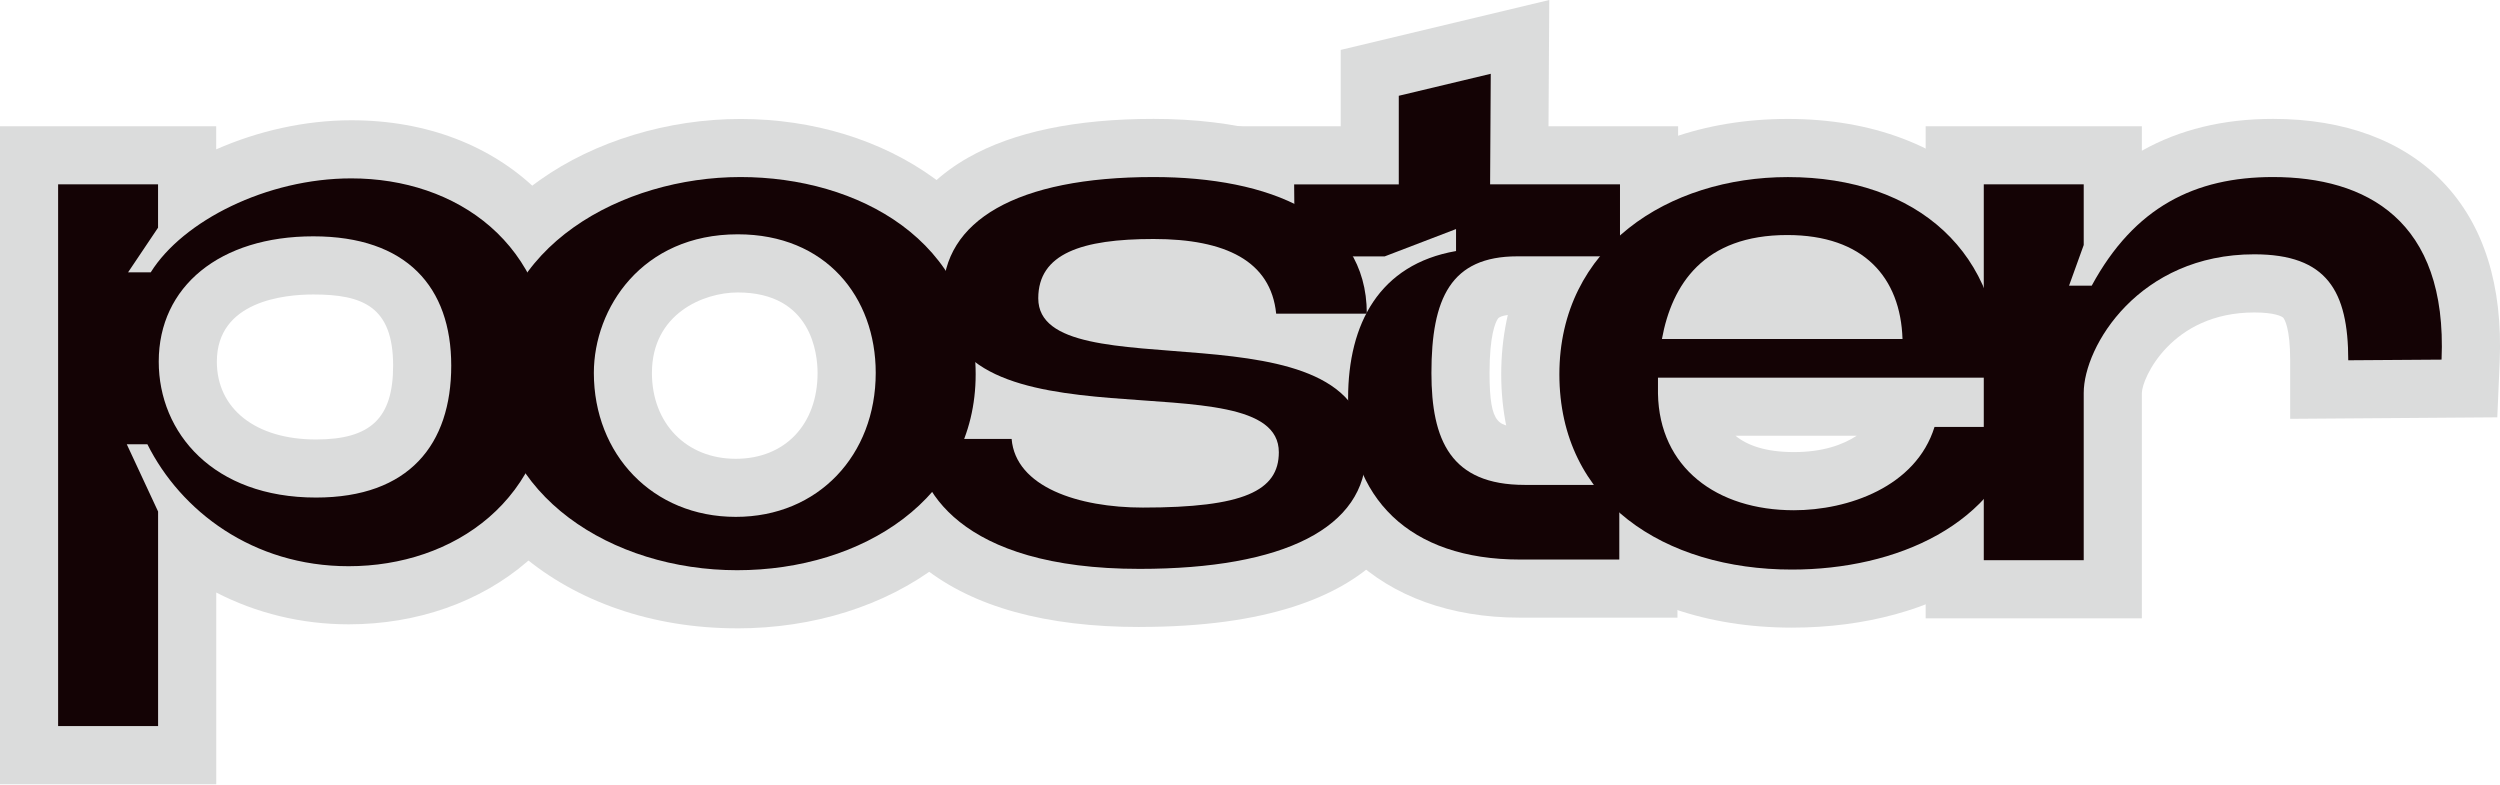
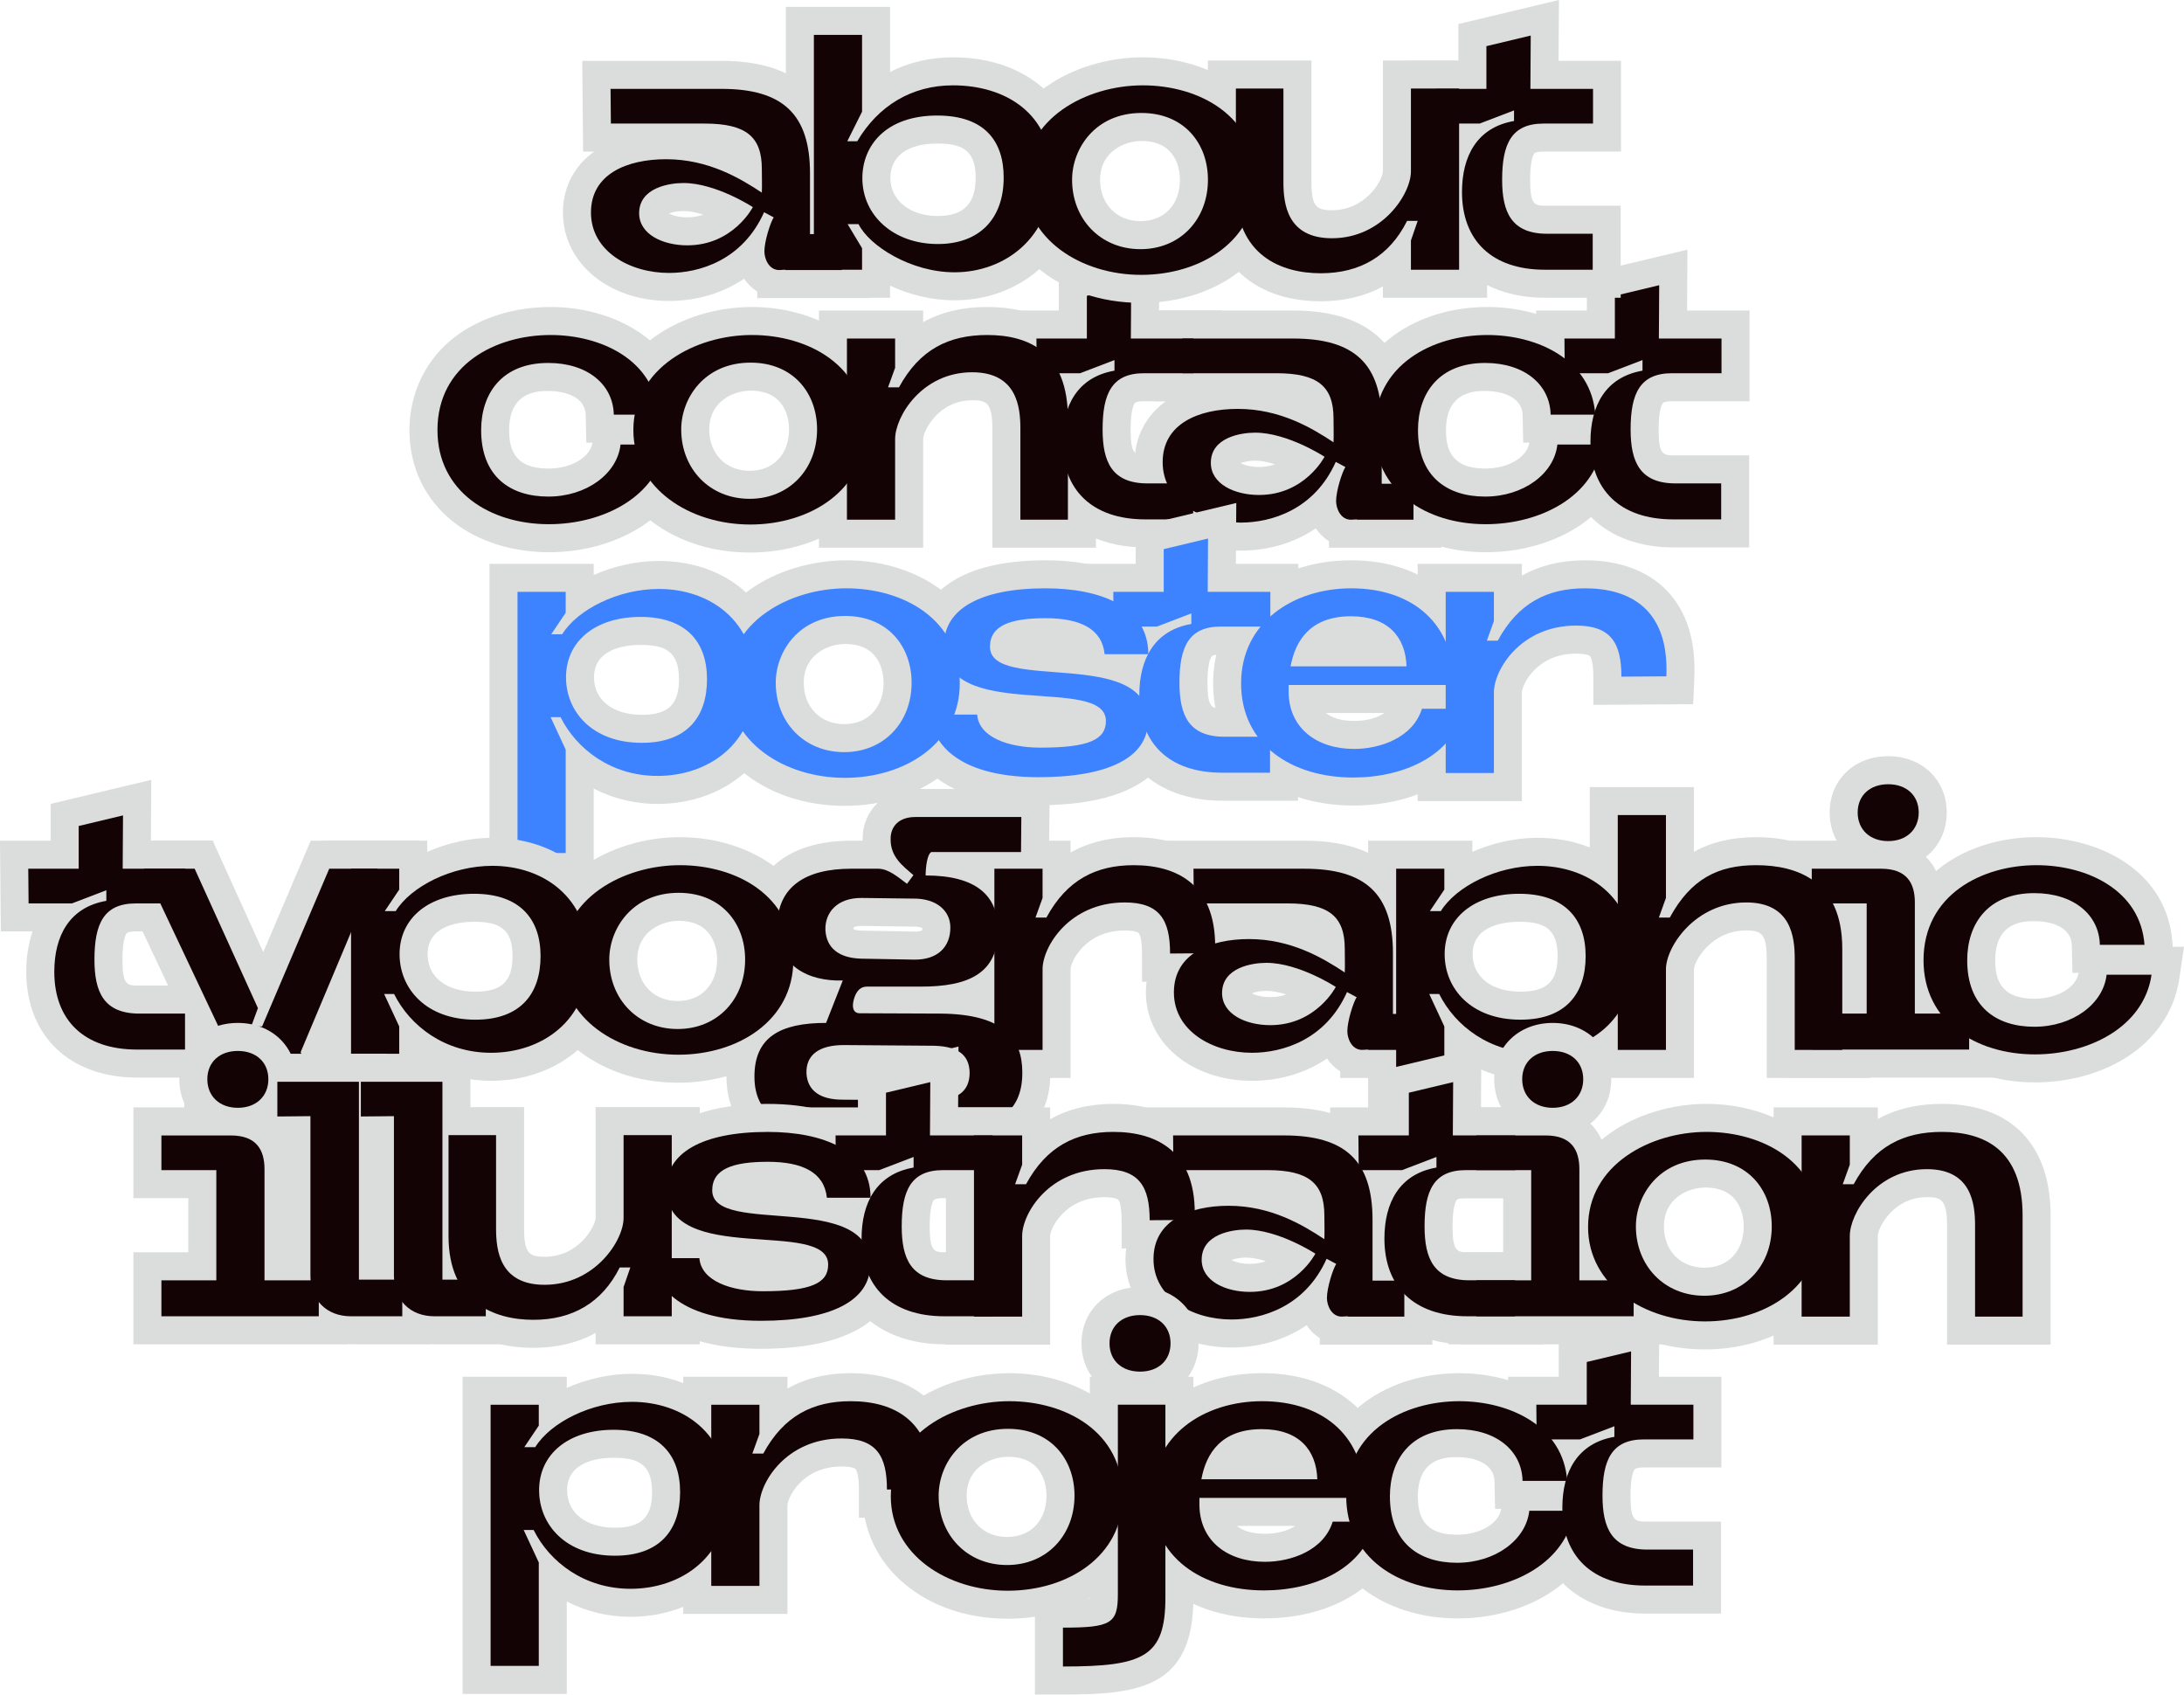
- <svg xmlns="http://www.w3.org/2000/svg" id="_圖層_2" data-name="圖層 2" viewBox="0 0 618.63 194.06">
+ <svg xmlns="http://www.w3.org/2000/svg" id="_圖層_2" data-name="圖層 2" viewBox="0 0 884 685.8">
  <defs>
    <style>
      .cls-1 {
        fill: #140305;
      }

      .cls-2 {
+         fill: #3d82ff;
+       }
+ 
+       .cls-3 {
        fill: #dbdcdc;
      }
    </style>
  </defs>
  <g id="_圖層_1-2" data-name="圖層 1">
    <g>
      <g>
-         <path class="cls-2" d="M0,194.06V31.24h53.5v5.72c10.32-4.55,21.99-7.2,33.44-7.2,37.59,0,63.85,25.58,63.85,62.2,0,19.28-7.03,35.54-20.34,47.02-11.59,10-27.28,15.51-44.16,15.51-11.73,0-22.92-2.78-32.78-7.87v47.44H0ZM77.53,72.87c-7.18,0-23.87,1.62-23.87,16.62,0,11.7,9.63,19.26,24.53,19.26,13.56,0,19.09-5.29,19.09-18.27,0-14.66-7.56-17.61-19.75-17.61Z" />
-         <path class="cls-2" d="M182.4,155.48c-42.42,0-74.4-27.02-74.4-62.86,0-19.28,9.09-36.35,25.59-48.06,13.54-9.61,31.63-15.12,49.63-15.12s34.97,5.23,48.02,14.73c15.84,11.54,24.57,28.75,24.57,48.46s-8.37,35.61-23.56,47.18c-13.28,10.11-30.98,15.68-49.85,15.68ZM182.56,72.37c-8.54,0-21.24,5.3-21.24,19.92,0,12.5,8.53,21.24,20.74,21.24s20.25-8.53,20.25-21.24c0-4.67-1.42-19.92-19.75-19.92Z" />
-         <path class="cls-2" d="M281.99,155.15c-23.17,0-41.16-4.96-53.47-14.75-10.37-8.24-16.31-19.83-16.31-31.79v-14.38h13.59c-5.65-7.52-6.83-15.81-6.83-21.4,0-14.26,7.31-26.27,20.59-33.82,11.2-6.36,26.64-9.59,45.89-9.59,41.42,0,67.15,18.46,67.15,48.18v14.38h-6.29c5.05,7.07,6.12,14.71,6.12,19.92,0,13-6.86,43.24-70.44,43.24Z" />
-         <path class="cls-2" d="M376.14,152.84c-34.58,0-56.92-21.31-56.92-54.28,0-7.61,1.11-14.57,3.23-20.74h-16.28l-.43-46.57h26.02V12.35L383.37,0l-.19,31.24h32.07v46.57h-39.77c-1.24,0-4.19.11-4.84,1.08-.62.93-2.05,4.1-2.05,13.4,0,13.32,2.37,13.32,8.7,13.32h37.8v47.23h-38.95Z" />
-         <path class="cls-2" d="M443.41,155.31c-42.35,0-71.93-25.78-71.93-62.69s29.17-63.19,70.94-63.19c20.78,0,38.19,6.6,50.34,19.08,10.72,11.01,16.4,25.75,16.5,42.75h9.41l-4.22,17.71c-6.7,28.15-34.59,46.34-71.04,46.34ZM429.44,107.82c2.87,2.36,7.4,4.05,14.47,4.05s12.05-1.76,15.54-4.05h-30.01Z" />
-         <path class="cls-2" d="M476.51,153V31.24h53.5v6.06c9.31-5.24,20.15-7.88,32.45-7.88,17.71,0,32.25,5.41,42.05,15.64,10.13,10.57,14.85,25.56,14.04,44.54l-.59,13.67-51.25.37v-14.48c0-8.01-1.41-10.15-1.69-10.5-.3-.37-2.18-1.34-7.18-1.34-20.58,0-27.83,16.4-27.83,19.92v55.77h-53.5Z" />
+         <g>
+           <path class="cls-3" d="M222.17,223.49c-14.76,0-28.45-4.32-38.54-12.17-11.55-8.99-17.91-22.22-17.91-37.26s6.84-29.33,19.27-38.36c10.17-7.39,23.61-11.46,37.83-11.46,25.02,0,52.9,13.39,54.99,42.78l.11,1.56h4.57l-1.91,12.99c-1.93,13.1-9.67,24.48-21.79,32.04-10.23,6.38-23.23,9.89-36.62,9.89ZM221.91,158.23c-3.92,0-15.83,0-15.83,15.83,0,7.25,1.8,15.57,15.83,15.57,9.31,0,16.89-4.47,17.91-10.47h-2.49l-.24-11.1c-.15-7.25-7.95-9.83-15.19-9.83Z" />
+           <path class="cls-3" d="M303.68,223.62c-33.44,0-58.66-21.31-58.66-49.56,0-15.2,7.17-28.66,20.18-37.9,10.67-7.58,24.94-11.92,39.13-11.92s27.57,4.12,37.86,11.61c12.49,9.1,19.37,22.66,19.37,38.21s-6.6,28.08-18.58,37.2c-10.47,7.97-24.43,12.36-39.31,12.36ZM303.81,158.1c-6.73,0-16.74,4.18-16.74,15.7,0,9.86,6.72,16.74,16.35,16.74s15.96-6.73,15.96-16.74c0-3.68-1.12-15.7-15.57-15.7Z" />
+           <path class="cls-3" d="M401.67,221.67v-48.26c0-10.9-2.8-11.41-8.16-11.41-13.7,0-19.86,12.48-19.86,15.7v43.97h-42.18v-96h42.18v4.71c7.37-4.11,16-6.14,25.97-6.14,27.94,0,43.97,16.45,43.97,45.14v52.29h-41.92Z" />
+           <path class="cls-3" d="M463.58,221.54c-27.26,0-44.88-16.8-44.88-42.8,0-6,.87-11.49,2.54-16.35h-12.84l-.34-36.72h20.52v-14.9l40.71-9.73-.15,24.63h25.28v36.72h-31.36c-.98,0-3.31.08-3.81.85-.49.73-1.62,3.23-1.62,10.56,0,10.5,1.87,10.5,6.86,10.5h29.8v37.24h-30.71Z" />
+           <path class="cls-3" d="M502.19,222.84c-24.47,0-42.93-15.38-42.93-35.78,0-10.33,4.62-18.88,12.61-24.67h-4.45l-.34-36.72h56.43c31.25,0,47.09,15.32,47.09,45.53v13.23h12.87v37.24h-45.56v-2.63c-2.05-1.3-3.88-3.05-5.31-5.22-8.6,5.83-19.02,9.02-30.42,9.02ZM502.14,187.42c1.27.7,3.78,1.57,7.46,1.57,2.45,0,4.6-.42,6.47-1.09-2.75-.87-5.54-1.46-8.03-1.46-2.36,0-4.57.47-5.9.98Z" />
+           <path class="cls-3" d="M601.38,223.49c-14.76,0-28.45-4.32-38.54-12.17-11.55-8.99-17.91-22.22-17.91-37.26s6.84-29.33,19.27-38.36c10.17-7.39,23.61-11.46,37.83-11.46,25.02,0,52.9,13.39,54.99,42.78l.11,1.56h4.57l-1.91,12.99c-1.93,13.1-9.67,24.48-21.79,32.04-10.23,6.38-23.23,9.89-36.62,9.89ZM601.12,158.23c-3.92,0-15.83,0-15.83,15.83,0,7.25,1.8,15.57,15.83,15.57,9.31,0,16.89-4.47,17.91-10.47h-2.49l-.24-11.1c-.15-7.25-7.95-9.83-15.18-9.83Z" />
+           <path class="cls-3" d="M677.3,221.54c-27.26,0-44.88-16.8-44.88-42.8,0-6,.87-11.49,2.54-16.35h-12.84l-.34-36.72h20.52v-14.9l40.71-9.73-.15,24.63h25.28v36.72h-31.36c-.98,0-3.31.08-3.81.85-.49.73-1.62,3.23-1.62,10.56,0,10.5,1.87,10.5,6.86,10.5h29.8v37.24h-30.71Z" />
+         </g>
+         <g>
+           <path class="cls-1" d="M269.37,179.91c-3.12,21.19-25.35,32.24-47.19,32.24-24.05,0-45.11-13.39-45.11-38.09,0-26.52,23.66-38.48,45.76-38.48,20.67,0,42.12,10.27,43.68,32.24h-18.07c-.26-12.22-10.66-20.93-26.52-20.93-18.98,0-27.17,12.61-27.17,27.17,0,18.72,11.7,26.91,27.17,26.91s27.95-9.23,29.25-21.06h18.2Z" />
+           <path class="cls-1" d="M350.22,174.06c0,24.18-22.1,38.22-46.54,38.22s-47.32-14.56-47.32-38.22c0-25.09,25.09-38.48,47.97-38.48s45.89,12.35,45.89,38.48ZM303.42,201.88c16.12,0,27.3-12.09,27.3-28.08,0-14.82-9.75-27.04-26.91-27.04-18.72,0-28.08,14.43-28.08,27.04,0,15.86,11.44,28.08,27.69,28.08Z" />
+           <path class="cls-1" d="M432.25,169.38v40.95h-19.24v-36.92c0-8.71-1.43-22.75-19.5-22.75-20.41,0-31.2,17.94-31.2,27.04v32.63h-19.5v-73.32h19.5v11.83l-2.86,7.93h4.42c8.32-15.34,20.15-21.19,35.75-21.19,17.03,0,32.63,7.15,32.63,33.8Z" />
+           <path class="cls-1" d="M457.73,137.01h25.35v14.04h-20.02c-13,0-16.77,8.19-16.77,22.75,0,13.13,3.77,21.84,18.2,21.84h18.46v14.56h-19.37c-21.58,0-33.54-11.96-33.54-31.46,0-14.56,6.11-26.13,21.06-28.73v-4.29l-13.91,5.33h-17.55l-.13-14.04h20.41v-17.29l17.94-4.29-.13,21.58Z" />
+           <path class="cls-1" d="M501.02,165.48c17.03,0,29.9,7.67,38.74,13.52.13-2.34,0-7.54,0-9.62,0-13-6.37-18.33-23.14-18.33h-37.96l-.13-14.04h44.98c24.7,0,35.75,10.27,35.75,34.19v24.57h12.87v14.56h-22.88v-.13l-2.47.13c-4.16,0-5.98-4.55-5.98-7.54,0-4.16,2.47-11.83,3.77-13.78l-3.9-2.08c-8.71,19.5-26.26,24.57-38.48,24.57-15.99,0-31.59-8.84-31.59-24.44s14.56-21.58,30.42-21.58ZM509.6,200.32c18.59,0,26.52-15.47,26.52-15.47,0,0-14.95-9.75-28.08-9.75-5.59,0-17.94,1.82-17.94,12.22,0,8.58,9.62,13,19.5,13Z" />
+           <path class="cls-1" d="M648.57,179.91c-3.12,21.19-25.35,32.24-47.19,32.24-24.05,0-45.11-13.39-45.11-38.09,0-26.52,23.66-38.48,45.76-38.48,20.67,0,42.12,10.27,43.68,32.24h-18.07c-.26-12.22-10.66-20.93-26.52-20.93-18.98,0-27.17,12.61-27.17,27.17,0,18.72,11.7,26.91,27.17,26.91s27.95-9.23,29.25-21.06h18.2Z" />
+           <path class="cls-1" d="M671.45,137.01h25.35v14.04h-20.02c-13,0-16.77,8.19-16.77,22.75,0,13.13,3.77,21.84,18.2,21.84h18.46v14.56h-19.37c-21.58,0-33.54-11.96-33.54-31.46,0-14.56,6.11-26.13,21.06-28.73v-4.29l-13.91,5.33h-17.55l-.13-14.04h20.41v-17.29l17.94-4.29-.13,21.58Z" />
+         </g>
      </g>
      <g>
-         <path class="cls-1" d="M36.48,109.93h-5.11l7.75,16.65v53.09H14.38V45.62h24.73v10.72l-7.42,11.05h5.61c7.91-12.7,28.69-23.25,49.63-23.25,25.89,0,49.47,15.99,49.47,47.82s-24.24,48.15-50.13,48.15c-23.74,0-41.55-13.69-49.8-30.18ZM39.28,89.48c0,17.64,13.52,33.64,38.91,33.64,23.09,0,33.47-13.19,33.47-32.65s-11.05-31.99-34.13-31.99-38.25,12.37-38.25,31Z" />
-         <path class="cls-1" d="M241.43,92.62c0,30.67-28.03,48.48-59.03,48.48s-60.02-18.47-60.02-48.48c0-31.82,31.82-48.81,60.84-48.81s58.21,15.66,58.21,48.81ZM182.07,127.9c20.45,0,34.63-15.34,34.63-35.62,0-18.8-12.37-34.3-34.13-34.3-23.74,0-35.62,18.3-35.62,34.3,0,20.12,14.51,35.62,35.12,35.62Z" />
-         <path class="cls-1" d="M338.05,111.91c0,18.63-20.28,28.86-56.06,28.86-44.85,0-55.4-20.28-55.4-32.15h23.74c.99,11.87,16.49,16.98,32.48,16.98,24.9,0,33.64-4.12,33.64-13.69,0-24.08-83.11,1.32-83.11-39.08,0-18.14,18.14-29.02,52.11-29.02,28.53,0,52.77,9.56,52.77,33.8h-22.43c-1.32-13.03-12.53-18.47-30.34-18.47s-28.53,3.63-28.53,14.68c0,23.74,81.13-.16,81.13,38.09Z" />
-         <path class="cls-1" d="M368.72,45.62h32.15v17.81h-25.39c-16.49,0-21.27,10.39-21.27,28.86,0,16.65,4.78,27.7,23.08,27.7h23.41v18.47h-24.57c-27.37,0-42.54-15.17-42.54-39.9,0-18.47,7.75-33.14,26.71-36.44v-5.44l-17.64,6.76h-22.26l-.16-17.81h25.89v-21.93l22.76-5.44-.16,27.37Z" />
-         <path class="cls-1" d="M410.27,93.44v3.96c.33,18.3,14.51,28.86,33.64,28.86,13.36,0,30.18-5.77,34.79-20.61h21.77c-5.77,24.24-31.33,35.29-57.05,35.29-31.49,0-57.55-16.82-57.55-48.31s27.04-48.81,56.56-48.81c31.99,0,53.26,18.8,52.43,49.63h-84.59ZM470.78,83.88c-.49-15.17-9.56-25.72-28.53-25.72-20.61,0-28.53,12.2-31,25.72h59.53Z" />
-         <path class="cls-1" d="M604.17,88.99l-23.09.16c0-17.15-5.28-26.22-23.25-26.22-28.53,0-42.21,22.75-42.21,34.3v41.39h-24.73V45.62h24.73v15.01l-3.63,10.06h5.61c10.55-19.46,25.56-26.88,44.85-26.88,22.92,0,43.2,10.55,41.72,45.18Z" />
+         <g>
+           <path class="cls-3" d="M270.79,121.8c-24.47,0-42.93-15.38-42.93-35.78,0-10.33,4.62-18.88,12.61-24.67h-4.45l-.34-36.72h56.43c31.25,0,47.09,15.32,47.09,45.53v13.23h12.87v37.24h-45.56v-2.63c-2.05-1.3-3.88-3.05-5.31-5.22-8.6,5.83-19.02,9.02-30.42,9.02ZM270.75,86.38c1.27.7,3.78,1.57,7.46,1.57,2.45,0,4.6-.42,6.47-1.09-2.75-.87-5.54-1.46-8.03-1.46-2.36,0-4.57.47-5.9.98Z" />
+           <path class="cls-3" d="M386.36,121.54c-9.34,0-18.34-2.32-26.1-5.93v4.89h-42.18V2.79h42.18v26.34c7.62-3.9,16.2-5.93,25.45-5.93,30.73,0,51.38,19.13,51.38,47.61,0,14.89-5.58,28.21-15.71,37.51-9.29,8.53-21.73,13.22-35.02,13.22ZM379.34,58.1c-12.04,0-18.95,5.11-18.95,14.01s7.9,15.31,19.21,15.31c10.45,0,15.31-4.95,15.31-15.57,0-11.45-5.96-13.75-15.57-13.75Z" />
+           <path class="cls-3" d="M461.89,122.58c-33.44,0-58.66-21.31-58.66-49.56,0-15.2,7.17-28.66,20.18-37.9,10.67-7.58,24.94-11.92,39.13-11.92s27.57,4.12,37.86,11.62c12.49,9.1,19.37,22.66,19.37,38.21s-6.6,28.08-18.58,37.2c-10.47,7.97-24.43,12.36-39.3,12.36ZM462.02,57.06c-6.73,0-16.74,4.18-16.74,15.7,0,9.86,6.72,16.74,16.35,16.74s15.96-6.73,15.96-16.74c0-3.68-1.12-15.7-15.57-15.7Z" />
+           <path class="cls-3" d="M534.56,121.93c-28.16,0-45.66-17.3-45.66-45.14V24.5h41.92v49.17c0,9.84,1.97,11.41,8.29,11.41,14,0,20.57-12.49,20.64-15.71V24.5h42.18v96h-42.18v-4.58c-7.23,3.97-15.68,6.01-25.19,6.01Z" />
+           <path class="cls-3" d="M625.3,120.5c-27.26,0-44.88-16.8-44.88-42.8,0-6,.87-11.49,2.54-16.35h-12.84l-.34-36.72h20.52v-14.9l40.7-9.74-.15,24.63h25.28v36.72h-31.36c-.98,0-3.31.08-3.81.85-.49.73-1.62,3.23-1.62,10.57,0,10.5,1.87,10.5,6.86,10.5h29.8v37.24h-30.71Z" />
+         </g>
+         <g>
+           <path class="cls-1" d="M269.62,64.44c17.03,0,29.9,7.67,38.74,13.52.13-2.34,0-7.54,0-9.62,0-13-6.37-18.33-23.14-18.33h-37.96l-.13-14.04h44.98c24.7,0,35.75,10.27,35.75,34.19v24.57h12.87v14.56h-22.88v-.13l-2.47.13c-4.16,0-5.98-4.55-5.98-7.54,0-4.16,2.47-11.83,3.77-13.78l-3.9-2.08c-8.71,19.5-26.26,24.57-38.48,24.57-15.99,0-31.59-8.84-31.59-24.44s14.56-21.58,30.42-21.58ZM278.2,99.29c18.59,0,26.52-15.47,26.52-15.47,0,0-14.95-9.75-28.08-9.75-5.59,0-17.94,1.82-17.94,12.22,0,8.58,9.62,13,19.5,13Z" />
+           <path class="cls-1" d="M425.76,70.81c0,25.22-18.98,39.39-39.39,39.39-17.81,0-34.58-10.79-38.87-19.5h-4.42l5.85,9.75v8.71h-19.5V14.13h19.5v31.07l-5.98,11.96h4.03c8.45-14.3,21.97-22.62,38.74-22.62,21.06,0,40.04,11.18,40.04,36.27ZM406.25,71.85c0-14.43-7.41-25.09-26.91-25.09-20.54,0-30.29,11.96-30.29,25.35,0,15.08,12.61,26.65,30.55,26.65,16.77,0,26.65-10.14,26.65-26.91Z" />
+           <path class="cls-1" d="M508.43,73.02c0,24.18-22.1,38.22-46.54,38.22s-47.32-14.56-47.32-38.22c0-25.09,25.09-38.48,47.97-38.48s45.89,12.35,45.89,38.48ZM461.63,100.84c16.12,0,27.3-12.09,27.3-28.08,0-14.82-9.75-27.04-26.91-27.04-18.72,0-28.08,14.43-28.08,27.04,0,15.86,11.44,28.08,27.69,28.08Z" />
+           <path class="cls-1" d="M500.24,76.79v-40.95h19.24v37.83c0,8.71,1.43,22.75,19.63,22.75,20.41,0,31.98-17.94,31.98-27.04v-33.54h19.5v73.32h-19.5v-11.83l2.73-7.93h-4.29c-7.15,14.3-19.11,21.19-34.97,21.19s-34.32-7.15-34.32-33.8Z" />
+           <path class="cls-1" d="M619.45,35.97h25.35v14.04h-20.02c-13,0-16.77,8.19-16.77,22.75,0,13.13,3.77,21.84,18.2,21.84h18.46v14.56h-19.37c-21.58,0-33.54-11.96-33.54-31.46,0-14.56,6.11-26.13,21.06-28.73v-4.29l-13.91,5.33h-17.55l-.13-14.04h20.41v-17.29l17.94-4.29-.13,21.58Z" />
+         </g>
+       </g>
+       <g>
+         <g>
+           <path class="cls-3" d="M198.13,356.56v-128.37h42.18v4.51c8.14-3.59,17.33-5.68,26.36-5.68,29.64,0,50.34,20.17,50.34,49.04,0,15.2-5.55,28.02-16.04,37.07-9.14,7.88-21.51,12.23-34.82,12.23-9.25,0-18.07-2.19-25.84-6.21v37.41h-42.18ZM259.26,261.01c-5.66,0-18.82,1.28-18.82,13.1,0,9.22,7.59,15.18,19.34,15.18,10.69,0,15.05-4.17,15.05-14.4,0-11.56-5.96-13.88-15.57-13.88Z" />
+           <path class="cls-3" d="M341.94,326.14c-33.44,0-58.66-21.31-58.66-49.56,0-15.2,7.17-28.66,20.18-37.9,10.67-7.58,24.94-11.92,39.13-11.92s27.57,4.12,37.86,11.61c12.49,9.1,19.37,22.66,19.37,38.21s-6.6,28.08-18.58,37.2c-10.47,7.97-24.43,12.36-39.31,12.36ZM342.07,260.62c-6.73,0-16.74,4.18-16.74,15.7,0,9.86,6.72,16.74,16.35,16.74s15.96-6.73,15.96-16.74c0-3.68-1.12-15.7-15.57-15.7Z" />
+           <path class="cls-3" d="M420.46,325.88c-18.27,0-32.45-3.91-42.16-11.63-8.17-6.5-12.86-15.63-12.86-25.06v-11.34h10.71c-4.45-5.93-5.38-12.46-5.38-16.87,0-11.25,5.77-20.71,16.24-26.66,8.83-5.01,21-7.56,36.18-7.56,32.65,0,52.94,14.56,52.94,37.99v11.34h-4.96c3.98,5.57,4.83,11.6,4.83,15.7,0,10.25-5.41,34.09-55.54,34.09Z" />
+           <path class="cls-3" d="M494.69,324.06c-27.26,0-44.88-16.8-44.88-42.8,0-6,.87-11.49,2.54-16.35h-12.84l-.34-36.72h20.52v-14.9l40.71-9.73-.15,24.63h25.28v36.72h-31.36c-.98,0-3.31.08-3.81.85-.49.73-1.62,3.23-1.62,10.56,0,10.5,1.87,10.5,6.86,10.5h29.8v37.24h-30.71Z" />
+           <path class="cls-3" d="M547.73,326.01c-33.39,0-56.71-20.33-56.71-49.43s23-49.82,55.93-49.82c16.38,0,30.11,5.2,39.69,15.04,8.45,8.68,12.93,20.3,13.01,33.71h7.42l-3.33,13.97c-5.28,22.19-27.27,36.53-56.01,36.53ZM536.71,288.57c2.27,1.86,5.84,3.19,11.41,3.19s9.5-1.39,12.25-3.19h-23.66Z" />
+           <path class="cls-3" d="M573.82,324.19v-96h42.18v4.78c7.34-4.13,15.89-6.21,25.58-6.21,13.96,0,25.42,4.26,33.15,12.33,7.99,8.34,11.71,20.15,11.07,35.12l-.46,10.78-40.41.29v-11.42c0-6.31-1.11-8-1.33-8.28-.24-.29-1.72-1.05-5.66-1.05-16.23,0-21.94,12.93-21.94,15.7v43.97h-42.18Z" />
+         </g>
+         <g>
+           <path class="cls-2" d="M226.89,290.23h-4.03l6.11,13.13v41.86h-19.5v-105.69h19.5v8.45l-5.85,8.71h4.42c6.24-10.01,22.62-18.33,39.13-18.33,20.41,0,39,12.61,39,37.7s-19.11,37.96-39.52,37.96c-18.72,0-32.76-10.79-39.26-23.79ZM229.1,274.11c0,13.91,10.66,26.52,30.68,26.52,18.2,0,26.39-10.4,26.39-25.74s-8.71-25.22-26.91-25.22-30.16,9.75-30.16,24.44Z" />
+           <path class="cls-2" d="M388.48,276.58c0,24.18-22.1,38.22-46.54,38.22s-47.32-14.56-47.32-38.22c0-25.09,25.09-38.48,47.97-38.48s45.89,12.35,45.89,38.48ZM341.68,304.4c16.12,0,27.3-12.09,27.3-28.08,0-14.82-9.75-27.04-26.91-27.04-18.72,0-28.08,14.43-28.08,27.04,0,15.86,11.44,28.08,27.69,28.08Z" />
+           <path class="cls-2" d="M464.66,291.79c0,14.69-15.99,22.75-44.2,22.75-35.36,0-43.68-15.99-43.68-25.35h18.72c.78,9.36,13,13.39,25.61,13.39,19.63,0,26.52-3.25,26.52-10.79,0-18.98-65.52,1.04-65.52-30.81,0-14.3,14.3-22.88,41.08-22.88,22.49,0,41.6,7.54,41.6,26.65h-17.68c-1.04-10.27-9.88-14.56-23.92-14.56s-22.49,2.86-22.49,11.57c0,18.72,63.96-.13,63.96,30.03Z" />
+           <path class="cls-2" d="M488.84,239.53h25.35v14.04h-20.02c-13,0-16.77,8.19-16.77,22.75,0,13.13,3.77,21.84,18.2,21.84h18.46v14.56h-19.37c-21.58,0-33.54-11.96-33.54-31.46,0-14.56,6.11-26.13,21.06-28.73v-4.29l-13.91,5.33h-17.55l-.13-14.04h20.41v-17.29l17.94-4.29-.13,21.58Z" />
+           <path class="cls-2" d="M521.59,277.23v3.12c.26,14.43,11.44,22.75,26.52,22.75,10.53,0,23.79-4.55,27.43-16.25h17.16c-4.55,19.11-24.7,27.82-44.98,27.82-24.83,0-45.37-13.26-45.37-38.09s21.32-38.48,44.59-38.48c25.22,0,41.99,14.82,41.34,39.13h-66.69ZM569.31,269.69c-.39-11.96-7.54-20.28-22.49-20.28-16.25,0-22.49,9.62-24.44,20.28h46.93Z" />
+           <path class="cls-2" d="M674.48,273.72l-18.2.13c0-13.52-4.16-20.67-18.33-20.67-22.49,0-33.28,17.94-33.28,27.04v32.63h-19.5v-73.32h19.5v11.83l-2.86,7.93h4.42c8.32-15.34,20.15-21.19,35.36-21.19,18.07,0,34.06,8.32,32.89,35.62Z" />
+         </g>
+       </g>
+       <g>
+         <g>
+           <path class="cls-3" d="M55.52,436.11c-27.26,0-44.88-16.8-44.88-42.8,0-6,.87-11.49,2.54-16.35H.34l-.34-36.72h20.52v-14.9l40.71-9.73-.15,24.63h25.28v36.72h-31.36c-.98,0-3.31.08-3.81.85-.49.73-1.62,3.23-1.62,10.56,0,10.5,1.87,10.5,6.86,10.5h29.8v37.24h-30.71Z" />
+           <path class="cls-3" d="M74.6,468.61v-37.11h12.67c-4.03-2.68-7.12-6.57-9.33-11.7l-37.59-79.56h45.74l20.47,45.1,19.2-45.1h44.19l-36.01,85.67,17.11,42.7h-76.46Z" />
+           <path class="cls-3" d="M130.76,468.61v-128.37h42.18v4.51c8.14-3.59,17.33-5.68,26.36-5.68,29.64,0,50.34,20.17,50.34,49.04,0,15.2-5.55,28.02-16.04,37.07-9.14,7.88-21.51,12.23-34.82,12.23-9.25,0-18.07-2.19-25.84-6.21v37.41h-42.18ZM191.89,373.06c-5.66,0-18.82,1.28-18.82,13.1,0,9.22,7.59,15.18,19.34,15.18,10.69,0,15.05-4.17,15.05-14.4,0-11.56-5.96-13.88-15.57-13.88Z" />
+           <path class="cls-3" d="M274.56,438.19c-33.44,0-58.66-21.31-58.66-49.56,0-15.2,7.17-28.66,20.18-37.9,10.67-7.58,24.94-11.92,39.13-11.92s27.57,4.12,37.86,11.61c12.49,9.1,19.37,22.66,19.37,38.21s-6.6,28.08-18.58,37.2c-10.47,7.97-24.43,12.36-39.31,12.36ZM274.69,372.67c-6.73,0-16.74,4.18-16.74,15.7,0,9.86,6.72,16.74,16.35,16.74s15.96-6.73,15.96-16.74c0-3.68-1.12-15.7-15.57-15.7Z" />
+           <path class="cls-3" d="M335.89,468.61c-12.35,0-21.74-2.21-28.67-6.75-6.01-3.94-13.18-11.68-13.18-26.17,0-8.5,2.87-26.62,26.44-31.7-10.73-5.36-17.11-15.57-17.21-28.92,0-21.84,15.42-34.83,41.24-34.83h4.65c0-.28,0-.57,0-.85.05-11.64,9.02-20.08,21.35-20.08h54.35l-.34,36.85h-15.58c5.24,6.83,6.27,14.73,6.32,19.56.2,10.06-2.67,18.19-8.53,24.18-.93.95-1.91,1.82-2.93,2.61,16.91,6.26,21.22,19.52,21.33,31.13.15,9.92-2.78,18.02-8.71,24.03-7.35,7.46-18.84,11.08-35.13,11.08l-45.41-.13ZM370.33,377.04c1.69,0,2.58-.32,2.85-.48.04-.12.13-.41.15-.96-.46-.24-1.54-.6-3.38-.6h-.5s-20.84-.26-20.84-.26c-2.09,0-2.99.5-3.11.63,0,.02-.06.2-.06.52,0,.08.01.14.02.2.49.2,1.56.49,3.35.54,0,0,21.52.39,21.52.39Z" />
+           <path class="cls-3" d="M391.14,436.24v-96h42.18v4.78c7.34-4.13,15.89-6.21,25.58-6.21,13.96,0,25.42,4.26,33.15,12.33,7.99,8.34,11.71,20.15,11.07,35.12l-.46,10.78-40.41.29v-11.42c0-6.31-1.11-8-1.33-8.28-.24-.29-1.72-1.05-5.66-1.05-16.23,0-21.94,12.93-21.94,15.7v43.97h-42.18Z" />
+           <path class="cls-3" d="M506.74,437.41c-24.47,0-42.93-15.38-42.93-35.78,0-10.33,4.62-18.88,12.61-24.67h-4.45l-.34-36.72h56.43c31.25,0,47.09,15.32,47.09,45.53v13.23h12.87v37.24h-45.56v-2.63c-2.05-1.3-3.88-3.05-5.31-5.22-8.6,5.83-19.02,9.02-30.42,9.02ZM506.7,401.99c1.27.7,3.78,1.57,7.46,1.57,2.45,0,4.6-.42,6.47-1.09-2.75-.87-5.54-1.46-8.03-1.46-2.36,0-4.57.47-5.9.98Z" />
+           <path class="cls-3" d="M553.77,468.61v-128.37h42.18v4.51c8.14-3.58,17.33-5.68,26.36-5.68,29.64,0,50.34,20.17,50.34,49.04,0,15.2-5.55,28.02-16.04,37.07-9.14,7.88-21.51,12.23-34.82,12.23-9.25,0-18.07-2.19-25.84-6.21v37.41h-42.18ZM614.9,373.06c-5.66,0-18.82,1.28-18.82,13.1,0,9.22,7.59,15.18,19.34,15.18,10.69,0,15.05-4.17,15.05-14.4,0-11.56-5.96-13.88-15.57-13.88Z" />
+           <path class="cls-3" d="M715.1,436.24v-48.26c0-9.84-1.97-11.41-8.29-11.41-14.25,0-21.06,12.49-21.16,15.72v43.96s-42.18,0-42.18,0v-117.71h42.18v26.2c7.14-3.99,15.46-5.92,25.19-5.92,28.92,0,46.18,16.88,46.18,45.14v52.29h-41.92Z" />
+           <path class="cls-3" d="M721.99,436.11v-37.24h22.23v-21.91h-22.23v-36.72h21.44c-1.83-3.3-2.85-7.17-2.85-11.41,0-13.2,9.96-22.78,23.69-22.78s23.69,9.58,23.69,22.78c0,7.51-3.19,13.86-8.45,17.95,4.43,4.33,6.89,10.64,6.89,18.45v33.64h21.97v37.24h-86.38Z" />
+           <path class="cls-3" d="M823.68,438.06c-14.76,0-28.45-4.32-38.54-12.17-11.55-8.99-17.91-22.22-17.91-37.26s6.84-29.33,19.27-38.36c10.17-7.39,23.61-11.46,37.83-11.46,25.02,0,52.9,13.39,54.99,42.78l.11,1.56h4.57l-1.91,12.99c-1.93,13.1-9.67,24.48-21.79,32.04-10.23,6.38-23.23,9.89-36.62,9.89ZM823.42,372.8c-3.92,0-15.83,0-15.83,15.83,0,7.25,1.8,15.57,15.83,15.57,9.31,0,16.89-4.47,17.91-10.47h-2.49l-.24-11.1c-.15-7.25-7.95-9.83-15.18-9.83Z" />
+         </g>
+         <g>
+           <path class="cls-1" d="M49.67,351.58h25.35v14.04h-20.02c-13,0-16.77,8.19-16.77,22.75,0,13.13,3.77,21.84,18.2,21.84h18.46v14.56h-19.37c-21.58,0-33.54-11.96-33.54-31.46,0-14.56,6.11-26.13,21.06-28.73v-4.29l-13.91,5.33H11.57l-.13-14.04h20.41v-17.29l17.94-4.29-.13,21.58Z" />
+           <path class="cls-1" d="M152.89,351.58l-31.2,74.23,12.61,31.46h-48.36v-14.43h23.66l-6.89-18.2c-7.15-.39-11.57-2.73-14.43-9.49l-30.03-63.57h20.54l25.61,56.42-2.73,7.41h4.42l27.17-63.83h19.63Z" />
+           <path class="cls-1" d="M159.51,402.28h-4.03l6.11,13.13v41.86h-19.5v-105.69h19.5v8.45l-5.85,8.71h4.42c6.24-10.01,22.62-18.33,39.13-18.33,20.41,0,39,12.61,39,37.7s-19.11,37.96-39.52,37.96c-18.72,0-32.76-10.79-39.26-23.79ZM161.73,386.16c0,13.91,10.66,26.52,30.68,26.52,18.2,0,26.39-10.4,26.39-25.74s-8.71-25.22-26.91-25.22-30.16,9.75-30.16,24.44Z" />
+           <path class="cls-1" d="M321.11,388.63c0,24.18-22.1,38.22-46.54,38.22s-47.32-14.56-47.32-38.22c0-25.09,25.09-38.48,47.97-38.48s45.89,12.35,45.89,38.48ZM274.3,416.45c16.12,0,27.3-12.09,27.3-28.08,0-14.82-9.75-27.04-26.91-27.04-18.72,0-28.08,14.43-28.08,27.04,0,15.86,11.44,28.08,27.69,28.08Z" />
+           <path class="cls-1" d="M413.27,344.82h-36.27c-1.69.78-2.34,6.11-2.34,9.49,20.54,0,29.12,8.19,29.25,21.58.39,18.33-12.35,23.4-31.07,23.4h-21.97c-2.6,0-4.29,1.82-5.2,4.94-1.04,3.51-.26,5.85,2.34,5.85l32.37.13c26.78.13,33.28,10.79,33.41,23.53.26,17.68-12.09,23.79-33.15,23.66l-44.72-.13c-19.24,0-30.55-5.85-30.55-21.58s10.14-21.71,28.99-21.71l6.76-17.16c-14.04.39-26.39-5.85-26.52-21.84,0-16.38,11.83-23.4,29.9-23.4h10.92c4.29,0,8.19,3.51,11.7,6.11l2.6-3.51c-4.16-3.64-9.36-7.28-9.23-14.69,0-5.2,3.51-8.84,10.01-8.84h42.9l-.13,14.17ZM376.22,423.21l-34.19-.26c-10.4-.13-15.86,3.9-15.6,11.44.39,7.15,5.72,10.66,14.56,10.66l36.27.26c10.14.13,15.21-3.51,15.21-11.18-.13-7.41-4.94-11.05-16.25-10.92ZM369.59,363.67l-20.67-.26c-10.14-.13-15.08,5.98-14.82,13,.39,7.15,5.33,11.31,14.43,11.57l21.45.39c9.62.13,14.69-5.2,14.69-13,0-6.76-5.59-11.83-15.08-11.7Z" />
+           <path class="cls-1" d="M491.8,385.77l-18.2.13c0-13.52-4.16-20.67-18.33-20.67-22.49,0-33.28,17.94-33.28,27.04v32.63h-19.5v-73.32h19.5v11.83l-2.86,7.93h4.42c8.32-15.34,20.15-21.19,35.36-21.19,18.07,0,34.06,8.32,32.89,35.62Z" />
+           <path class="cls-1" d="M505.57,380.05c17.03,0,29.9,7.67,38.74,13.52.13-2.34,0-7.54,0-9.62,0-13-6.37-18.33-23.14-18.33h-37.96l-.13-14.04h44.98c24.7,0,35.75,10.27,35.75,34.19v24.57h12.87v14.56h-22.88v-.13l-2.47.13c-4.16,0-5.98-4.55-5.98-7.54,0-4.16,2.47-11.83,3.77-13.78l-3.9-2.08c-8.71,19.5-26.26,24.57-38.48,24.57-15.99,0-31.59-8.84-31.59-24.44s14.56-21.58,30.42-21.58ZM514.15,414.89c18.59,0,26.52-15.47,26.52-15.47,0,0-14.95-9.75-28.08-9.75-5.59,0-17.94,1.82-17.94,12.22,0,8.58,9.62,13,19.5,13Z" />
+           <path class="cls-1" d="M582.53,402.28h-4.03l6.11,13.13v41.86h-19.5v-105.69h19.5v8.45l-5.85,8.71h4.42c6.24-10.01,22.62-18.33,39.13-18.33,20.41,0,39,12.61,39,37.7s-19.11,37.96-39.52,37.96c-18.72,0-32.76-10.79-39.26-23.79ZM584.74,386.16c0,13.91,10.66,26.52,30.68,26.52,18.2,0,26.39-10.4,26.39-25.74s-8.71-25.22-26.91-25.22-30.16,9.75-30.16,24.44Z" />
+           <path class="cls-1" d="M745.68,383.95v40.95h-19.24v-36.92c0-8.71-1.43-22.75-19.63-22.75-20.67,0-32.5,17.94-32.5,27.04v32.63h-19.5v-95.03h19.5v33.54l-2.86,7.93h4.42c8.58-15.73,19.63-21.19,34.97-21.19,16.64,0,34.84,6.37,34.84,33.8Z" />
+           <path class="cls-1" d="M733.33,410.21h22.23v-44.59h-22.23v-14.04h28.08c10.4,0,13.65,5.85,13.65,13.65v44.98h21.97v14.56h-63.7v-14.56ZM764.27,317.39c7.41,0,12.35,4.55,12.35,11.44s-4.94,11.57-12.35,11.57-12.35-4.68-12.35-11.57,4.94-11.44,12.35-11.44Z" />
+           <path class="cls-1" d="M870.87,394.48c-3.12,21.19-25.35,32.24-47.19,32.24-24.05,0-45.11-13.39-45.11-38.09,0-26.52,23.66-38.48,45.76-38.48,20.67,0,42.12,10.27,43.68,32.24h-18.07c-.26-12.22-10.66-20.93-26.52-20.93-18.98,0-27.17,12.61-27.17,27.17,0,18.72,11.7,26.91,27.17,26.91s27.95-9.23,29.25-21.06h18.2Z" />
+         </g>
+       </g>
+       <g>
+         <g>
+           <path class="cls-3" d="M53.99,544.05v-37.24h22.23v-21.91h-22.23v-36.72h21.44c-1.83-3.3-2.85-7.17-2.85-11.41,0-13.2,9.96-22.78,23.69-22.78s23.69,9.58,23.69,22.78c0,7.51-3.19,13.86-8.45,17.95,4.43,4.33,6.89,10.64,6.89,18.45v33.64h21.97v37.24H53.99Z" />
+           <path class="cls-3" d="M142.03,544.05c-16.06,0-27.72-11.66-27.72-27.72v-53.16l-13.39.13v-36.83h55.7v80.08h17.55v37.5h-32.14Z" />
+           <path class="cls-3" d="M175.83,544.05c-16.06,0-27.72-11.66-27.72-27.72v-53.16l-13.39.13v-36.83h55.7v80.08h17.55v37.5h-32.14Z" />
+           <path class="cls-3" d="M215.87,545.48c-28.16,0-45.66-17.3-45.66-45.14v-52.29h41.92v49.17c0,9.84,1.97,11.41,8.29,11.41,14,0,20.57-12.49,20.64-15.71v-44.87h42.18v96h-42.18v-4.58c-7.23,3.97-15.68,6.01-25.19,6.01Z" />
+           <path class="cls-3" d="M308.04,545.88c-18.27,0-32.45-3.91-42.16-11.63-8.17-6.5-12.86-15.63-12.86-25.06v-11.34h10.71c-4.45-5.93-5.38-12.46-5.38-16.87,0-11.25,5.77-20.71,16.24-26.66,8.83-5.01,21-7.56,36.18-7.56,32.65,0,52.94,14.56,52.94,37.99v11.34h-4.96c3.98,5.57,4.83,11.6,4.83,15.7,0,10.25-5.41,34.09-55.54,34.09Z" />
+           <path class="cls-3" d="M382.26,544.05c-27.26,0-44.88-16.8-44.88-42.8,0-6,.87-11.49,2.54-16.35h-12.84l-.34-36.72h20.52v-14.9l40.7-9.73-.15,24.63h25.28v36.72h-31.36c-.98,0-3.31.08-3.81.85-.49.73-1.62,3.23-1.62,10.56,0,10.5,1.87,10.5,6.86,10.5h29.8v37.24h-30.71Z" />
+           <path class="cls-3" d="M382.88,544.18v-96h42.18v4.78c7.34-4.13,15.89-6.21,25.58-6.21,13.96,0,25.42,4.26,33.15,12.33,7.99,8.34,11.71,20.15,11.07,35.12l-.46,10.78-40.41.29v-11.42c0-6.31-1.11-8-1.33-8.28-.24-.29-1.72-1.05-5.66-1.05-16.23,0-21.94,12.93-21.94,15.7v43.97h-42.18Z" />
+           <path class="cls-3" d="M498.48,545.35c-24.47,0-42.93-15.38-42.93-35.78,0-10.33,4.62-18.88,12.61-24.67h-4.45l-.34-36.72h56.43c31.25,0,47.09,15.32,47.09,45.53v13.23h12.87v37.24h-45.56v-2.63c-2.05-1.3-3.88-3.05-5.31-5.22-8.6,5.83-19.02,9.02-30.42,9.02ZM498.44,509.93c1.27.7,3.78,1.57,7.46,1.57,2.45,0,4.6-.42,6.47-1.09-2.75-.87-5.54-1.46-8.03-1.46-2.36,0-4.57.47-5.9.98Z" />
+           <path class="cls-3" d="M593.9,544.05c-27.26,0-44.88-16.8-44.88-42.8,0-6,.87-11.49,2.54-16.35h-12.84l-.34-36.72h20.52v-14.9l40.7-9.73-.15,24.63h25.28v36.72h-31.36c-.98,0-3.31.08-3.81.85-.49.73-1.62,3.23-1.62,10.56,0,10.5,1.87,10.5,6.86,10.5h29.8v37.24h-30.71Z" />
+           <path class="cls-3" d="M586.2,544.05v-37.24h22.23v-21.91h-22.23v-36.72h21.44c-1.83-3.3-2.85-7.17-2.85-11.41,0-13.2,9.96-22.78,23.69-22.78s23.69,9.58,23.69,22.78c0,7.51-3.19,13.86-8.45,17.95,4.43,4.33,6.89,10.64,6.89,18.45v33.64h21.97v37.24h-86.38Z" />
+           <path class="cls-3" d="M690.1,546.13c-33.44,0-58.66-21.31-58.66-49.56,0-15.2,7.17-28.66,20.18-37.9,10.67-7.58,24.94-11.92,39.13-11.92s27.57,4.12,37.86,11.61c12.49,9.1,19.37,22.66,19.37,38.21s-6.6,28.08-18.58,37.2c-10.47,7.97-24.43,12.36-39.31,12.36ZM690.23,480.61c-6.73,0-16.74,4.18-16.74,15.7,0,9.86,6.72,16.74,16.35,16.74s15.96-6.73,15.96-16.74c0-3.68-1.12-15.7-15.57-15.7Z" />
+           <path class="cls-3" d="M788.09,544.18v-48.26c0-10.9-2.8-11.41-8.16-11.41-13.7,0-19.86,12.48-19.86,15.7v43.97h-42.18v-96h42.18v4.71c7.37-4.11,16-6.14,25.97-6.14,27.94,0,43.97,16.45,43.97,45.14v52.29h-41.92Z" />
+         </g>
+         <g>
+           <path class="cls-1" d="M65.33,518.16h22.23v-44.59h-22.23v-14.04h28.08c10.4,0,13.65,5.85,13.65,13.65v44.98h21.97v14.56h-63.7v-14.56ZM96.27,425.33c7.41,0,12.35,4.55,12.35,11.44s-4.94,11.57-12.35,11.57-12.35-4.68-12.35-11.57,4.94-11.44,12.35-11.44Z" />
+           <path class="cls-1" d="M125.65,451.72l-13.39.13v-14.04h33.02v80.08h17.55v14.82h-20.8c-9.88,0-16.38-6.63-16.38-16.38v-64.61Z" />
+           <path class="cls-1" d="M159.45,451.72l-13.39.13v-14.04h33.02v80.08h17.55v14.82h-20.8c-9.88,0-16.38-6.63-16.38-16.38v-64.61Z" />
+           <path class="cls-1" d="M181.55,500.34v-40.95h19.24v37.83c0,8.71,1.43,22.75,19.63,22.75,20.41,0,31.98-17.94,31.98-27.04v-33.54h19.5v73.32h-19.5v-11.83l2.73-7.93h-4.29c-7.15,14.3-19.11,21.19-34.97,21.19s-34.32-7.15-34.32-33.8Z" />
+           <path class="cls-1" d="M352.24,511.79c0,14.69-15.99,22.75-44.2,22.75-35.36,0-43.68-15.99-43.68-25.35h18.72c.78,9.36,13,13.39,25.61,13.39,19.63,0,26.52-3.25,26.52-10.79,0-18.98-65.52,1.04-65.52-30.81,0-14.3,14.3-22.88,41.08-22.88,22.49,0,41.6,7.54,41.6,26.65h-17.68c-1.04-10.27-9.88-14.56-23.92-14.56s-22.49,2.86-22.49,11.57c0,18.72,63.96-.13,63.96,30.03Z" />
+           <path class="cls-1" d="M376.42,459.52h25.35v14.04h-20.02c-13,0-16.77,8.19-16.77,22.75,0,13.13,3.77,21.84,18.2,21.84h18.46v14.56h-19.37c-21.58,0-33.54-11.96-33.54-31.46,0-14.56,6.11-26.13,21.06-28.73v-4.29l-13.91,5.33h-17.55l-.13-14.04h20.41v-17.29l17.94-4.29-.13,21.58Z" />
+           <path class="cls-1" d="M483.54,493.71l-18.2.13c0-13.52-4.16-20.67-18.33-20.67-22.49,0-33.28,17.94-33.28,27.04v32.63h-19.5v-73.32h19.5v11.83l-2.86,7.93h4.42c8.32-15.34,20.15-21.19,35.36-21.19,18.07,0,34.06,8.32,32.89,35.62Z" />
+           <path class="cls-1" d="M497.31,487.99c17.03,0,29.9,7.67,38.74,13.52.13-2.34,0-7.54,0-9.62,0-13-6.37-18.33-23.14-18.33h-37.96l-.13-14.04h44.98c24.7,0,35.75,10.27,35.75,34.19v24.57h12.87v14.56h-22.88v-.13l-2.47.13c-4.16,0-5.98-4.55-5.98-7.54,0-4.16,2.47-11.83,3.77-13.78l-3.9-2.08c-8.71,19.5-26.26,24.57-38.48,24.57-15.99,0-31.59-8.84-31.59-24.44s14.56-21.58,30.42-21.58ZM505.89,522.84c18.59,0,26.52-15.47,26.52-15.47,0,0-14.95-9.75-28.08-9.75-5.59,0-17.94,1.82-17.94,12.22,0,8.58,9.62,13,19.5,13Z" />
+           <path class="cls-1" d="M588.05,459.52h25.35v14.04h-20.02c-13,0-16.77,8.19-16.77,22.75,0,13.13,3.77,21.84,18.2,21.84h18.46v14.56h-19.37c-21.58,0-33.54-11.96-33.54-31.46,0-14.56,6.11-26.13,21.06-28.73v-4.29l-13.91,5.33h-17.55l-.13-14.04h20.41v-17.29l17.94-4.29-.13,21.58Z" />
+           <path class="cls-1" d="M597.54,518.16h22.23v-44.59h-22.23v-14.04h28.08c10.4,0,13.65,5.85,13.65,13.65v44.98h21.97v14.56h-63.7v-14.56ZM628.48,425.33c7.41,0,12.35,4.55,12.35,11.44s-4.94,11.57-12.35,11.57-12.35-4.68-12.35-11.57,4.94-11.44,12.35-11.44Z" />
+           <path class="cls-1" d="M736.65,496.57c0,24.18-22.1,38.22-46.54,38.22s-47.32-14.56-47.32-38.22c0-25.09,25.09-38.48,47.97-38.48s45.89,12.35,45.89,38.48ZM689.84,524.4c16.12,0,27.3-12.09,27.3-28.08,0-14.82-9.75-27.04-26.91-27.04-18.72,0-28.08,14.43-28.08,27.04,0,15.86,11.44,28.08,27.69,28.08Z" />
+           <path class="cls-1" d="M818.67,491.89v40.95h-19.24v-36.92c0-8.71-1.43-22.75-19.5-22.75-20.41,0-31.2,17.94-31.2,27.04v32.63h-19.5v-73.32h19.5v11.83l-2.86,7.93h4.42c8.32-15.34,20.15-21.19,35.75-21.19,17.03,0,32.63,7.15,32.63,33.8Z" />
+         </g>
+       </g>
+       <g>
+         <g>
+           <path class="cls-3" d="M187.24,685.54v-128.37h42.18v4.51c8.14-3.59,17.33-5.68,26.36-5.68,29.64,0,50.34,20.17,50.34,49.04,0,15.2-5.55,28.02-16.04,37.07-9.14,7.88-21.51,12.23-34.82,12.23-9.25,0-18.07-2.19-25.84-6.21v37.41h-42.18ZM248.37,589.98c-5.66,0-18.82,1.28-18.82,13.1,0,9.22,7.59,15.18,19.34,15.18,10.69,0,15.05-4.17,15.05-14.4,0-11.56-5.96-13.88-15.57-13.88Z" />
+           <path class="cls-3" d="M276.55,653.17v-96h42.18v4.78c7.34-4.13,15.89-6.21,25.58-6.21,13.96,0,25.42,4.26,33.15,12.33,7.99,8.34,11.71,20.15,11.07,35.12l-.46,10.78-40.41.29v-11.42c0-6.31-1.11-8-1.33-8.28-.24-.29-1.72-1.05-5.66-1.05-16.23,0-21.94,12.93-21.94,15.7v43.97h-42.18Z" />
+           <path class="cls-3" d="M407.88,655.12c-33.44,0-58.66-21.31-58.66-49.56,0-15.2,7.17-28.66,20.18-37.9,10.67-7.58,24.94-11.92,39.13-11.92s27.57,4.12,37.86,11.61c12.49,9.1,19.37,22.66,19.37,38.21s-6.6,28.08-18.58,37.2c-10.47,7.97-24.43,12.36-39.3,12.36ZM408.01,589.59c-6.73,0-16.74,4.18-16.74,15.7,0,9.86,6.72,16.74,16.35,16.74s15.96-6.73,15.96-16.74c0-3.68-1.12-15.7-15.57-15.7Z" />
+           <path class="cls-3" d="M418.9,685.8v-38.41h11.34c5.72,0,9-.19,10.86-.42.02-.48.03-1.06.03-1.76v-88.04h.84c-2.69-3.7-4.22-8.32-4.22-13.49,0-13.2,9.96-22.78,23.69-22.78s23.69,9.58,23.69,22.78c0,5.17-1.53,9.79-4.22,13.49h2.14v89.34c0,36.47-21.89,39.29-52.81,39.29h-11.34Z" />
+           <path class="cls-3" d="M511.62,654.99c-33.39,0-56.71-20.33-56.71-49.43s23-49.82,55.93-49.82c16.38,0,30.11,5.2,39.69,15.04,8.45,8.68,12.93,20.3,13.01,33.71h7.42l-3.33,13.96c-5.28,22.19-27.27,36.53-56.01,36.53ZM500.6,617.54c2.27,1.86,5.83,3.19,11.41,3.19s9.5-1.39,12.25-3.19h-23.66Z" />
+           <path class="cls-3" d="M590,654.99c-14.76,0-28.45-4.32-38.54-12.17-11.55-8.99-17.91-22.22-17.91-37.26s6.84-29.33,19.27-38.36c10.17-7.39,23.61-11.46,37.83-11.46,25.02,0,52.9,13.39,54.99,42.78l.11,1.56h4.57l-1.91,12.99c-1.93,13.1-9.67,24.48-21.79,32.04-10.23,6.38-23.23,9.89-36.62,9.89ZM589.74,589.72c-3.92,0-15.83,0-15.83,15.83,0,7.25,1.8,15.57,15.83,15.57,9.31,0,16.89-4.47,17.91-10.47h-2.49l-.24-11.1c-.15-7.25-7.95-9.83-15.19-9.83Z" />
+           <path class="cls-3" d="M665.92,653.04c-27.26,0-44.88-16.8-44.88-42.8,0-6,.87-11.49,2.54-16.35h-12.84l-.34-36.72h20.52v-14.9l40.7-9.73-.15,24.63h25.28v36.72h-31.36c-.98,0-3.31.08-3.81.85-.49.73-1.62,3.23-1.62,10.56,0,10.5,1.87,10.5,6.86,10.5h29.8v37.24h-30.71Z" />
+         </g>
+         <g>
+           <path class="cls-1" d="M216,619.21h-4.03l6.11,13.13v41.86h-19.5v-105.69h19.5v8.45l-5.85,8.71h4.42c6.24-10.01,22.62-18.33,39.13-18.33,20.41,0,39,12.61,39,37.7s-19.11,37.96-39.52,37.96c-18.72,0-32.76-10.79-39.26-23.79ZM218.21,603.09c0,13.91,10.66,26.52,30.68,26.52,18.2,0,26.39-10.4,26.39-25.74s-8.71-25.22-26.91-25.22-30.16,9.75-30.16,24.44Z" />
+           <path class="cls-1" d="M377.2,602.7l-18.2.13c0-13.52-4.16-20.67-18.33-20.67-22.49,0-33.28,17.94-33.28,27.04v32.63h-19.5v-73.32h19.5v11.83l-2.86,7.93h4.42c8.32-15.34,20.15-21.19,35.36-21.19,18.07,0,34.06,8.32,32.89,35.62Z" />
+           <path class="cls-1" d="M454.42,605.56c0,24.18-22.1,38.22-46.54,38.22s-47.32-14.56-47.32-38.22c0-25.09,25.09-38.48,47.97-38.48s45.89,12.35,45.89,38.48ZM407.62,633.38c16.12,0,27.3-12.09,27.3-28.08,0-14.82-9.75-27.04-26.91-27.04-18.72,0-28.08,14.43-28.08,27.04,0,15.86,11.44,28.08,27.69,28.08Z" />
+           <path class="cls-1" d="M471.71,568.5v78c0,24.05-8.71,27.95-41.47,27.95v-15.73c19.5,0,22.23-1.69,22.23-13.52v-76.7h19.24ZM461.44,532.23c7.41,0,12.35,4.55,12.35,11.44s-4.94,11.44-12.35,11.44-12.35-4.55-12.35-11.44,4.94-11.44,12.35-11.44Z" />
+           <path class="cls-1" d="M485.48,606.21v3.12c.26,14.43,11.44,22.75,26.52,22.75,10.53,0,23.79-4.55,27.43-16.25h17.16c-4.55,19.11-24.7,27.82-44.98,27.82-24.83,0-45.37-13.26-45.37-38.09s21.32-38.48,44.59-38.48c25.22,0,41.99,14.82,41.34,39.13h-66.69ZM533.2,598.67c-.39-11.96-7.54-20.28-22.49-20.28-16.25,0-22.49,9.62-24.44,20.28h46.93Z" />
+           <path class="cls-1" d="M637.2,611.41c-3.12,21.19-25.35,32.24-47.19,32.24-24.05,0-45.11-13.39-45.11-38.09,0-26.52,23.66-38.48,45.76-38.48,20.67,0,42.12,10.27,43.68,32.24h-18.07c-.26-12.22-10.66-20.93-26.52-20.93-18.98,0-27.17,12.61-27.17,27.17,0,18.72,11.7,26.91,27.17,26.91s27.95-9.23,29.25-21.06h18.2Z" />
+           <path class="cls-1" d="M660.07,568.5h25.35v14.04h-20.02c-13,0-16.77,8.19-16.77,22.75,0,13.13,3.77,21.84,18.2,21.84h18.46v14.56h-19.37c-21.58,0-33.54-11.96-33.54-31.46,0-14.56,6.11-26.13,21.06-28.73v-4.29l-13.91,5.33h-17.55l-.13-14.04h20.41v-17.29l17.94-4.29-.13,21.58Z" />
+         </g>
      </g>
    </g>
  </g>
</svg>
